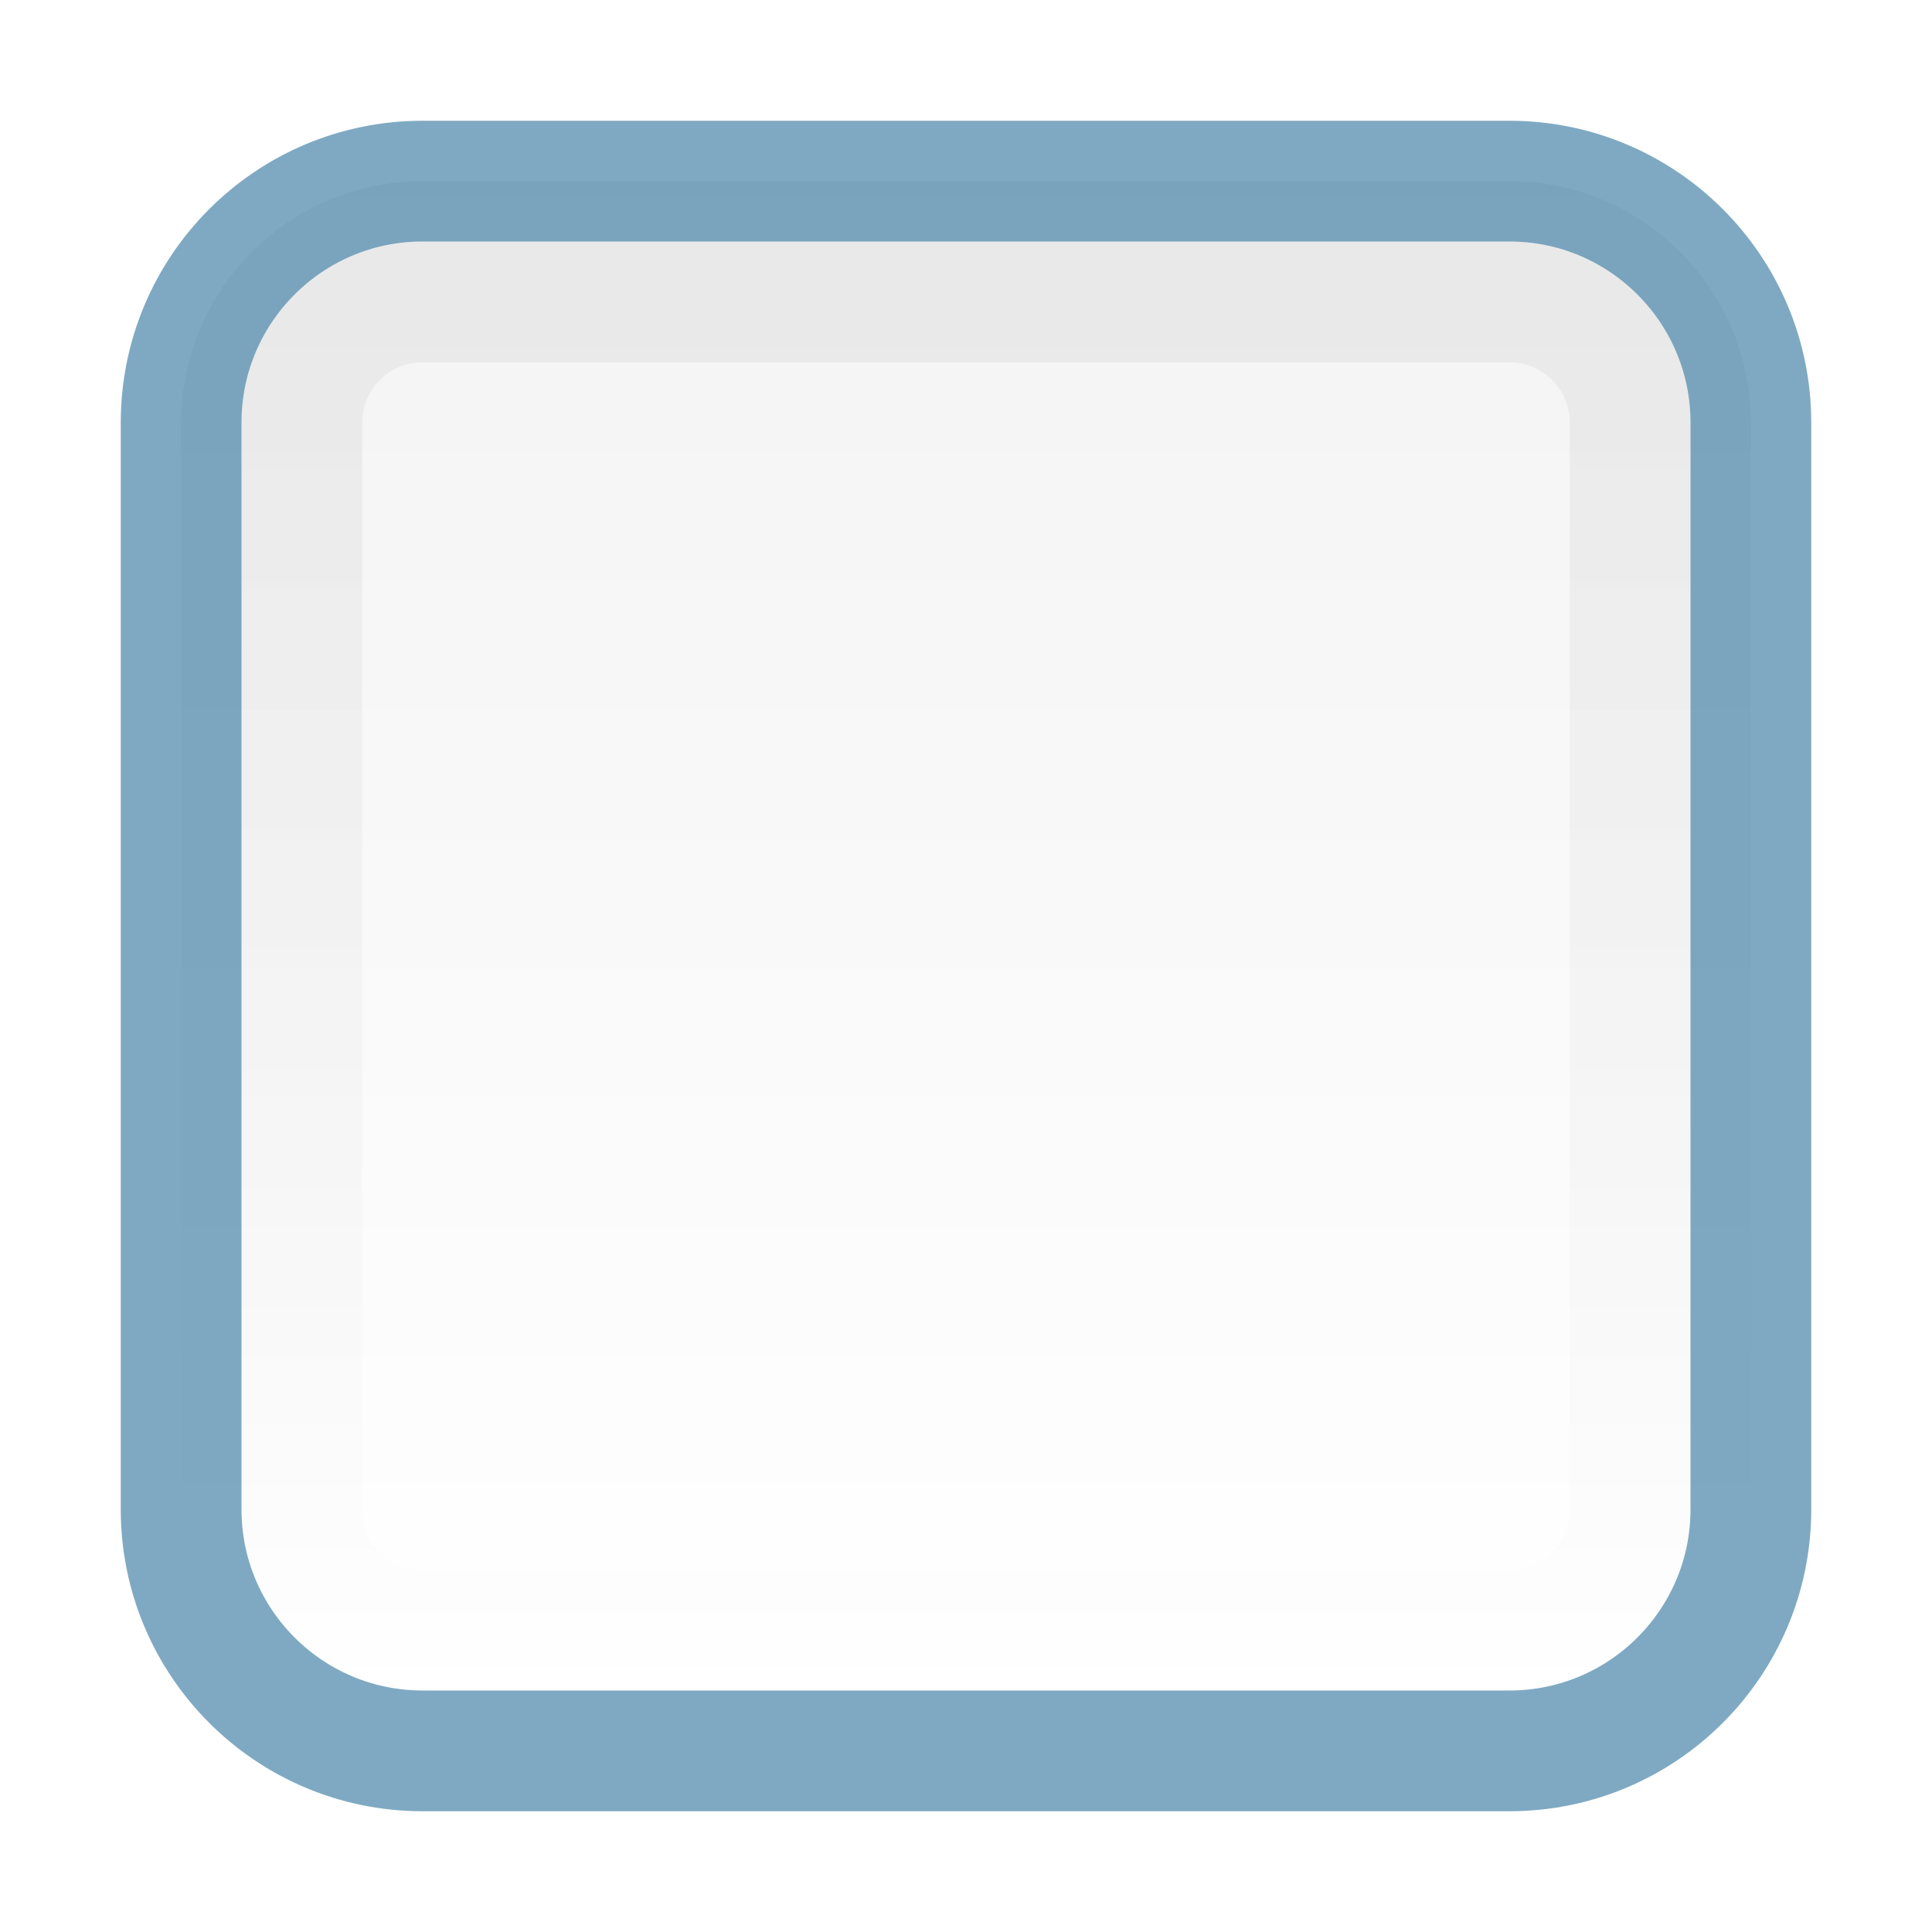
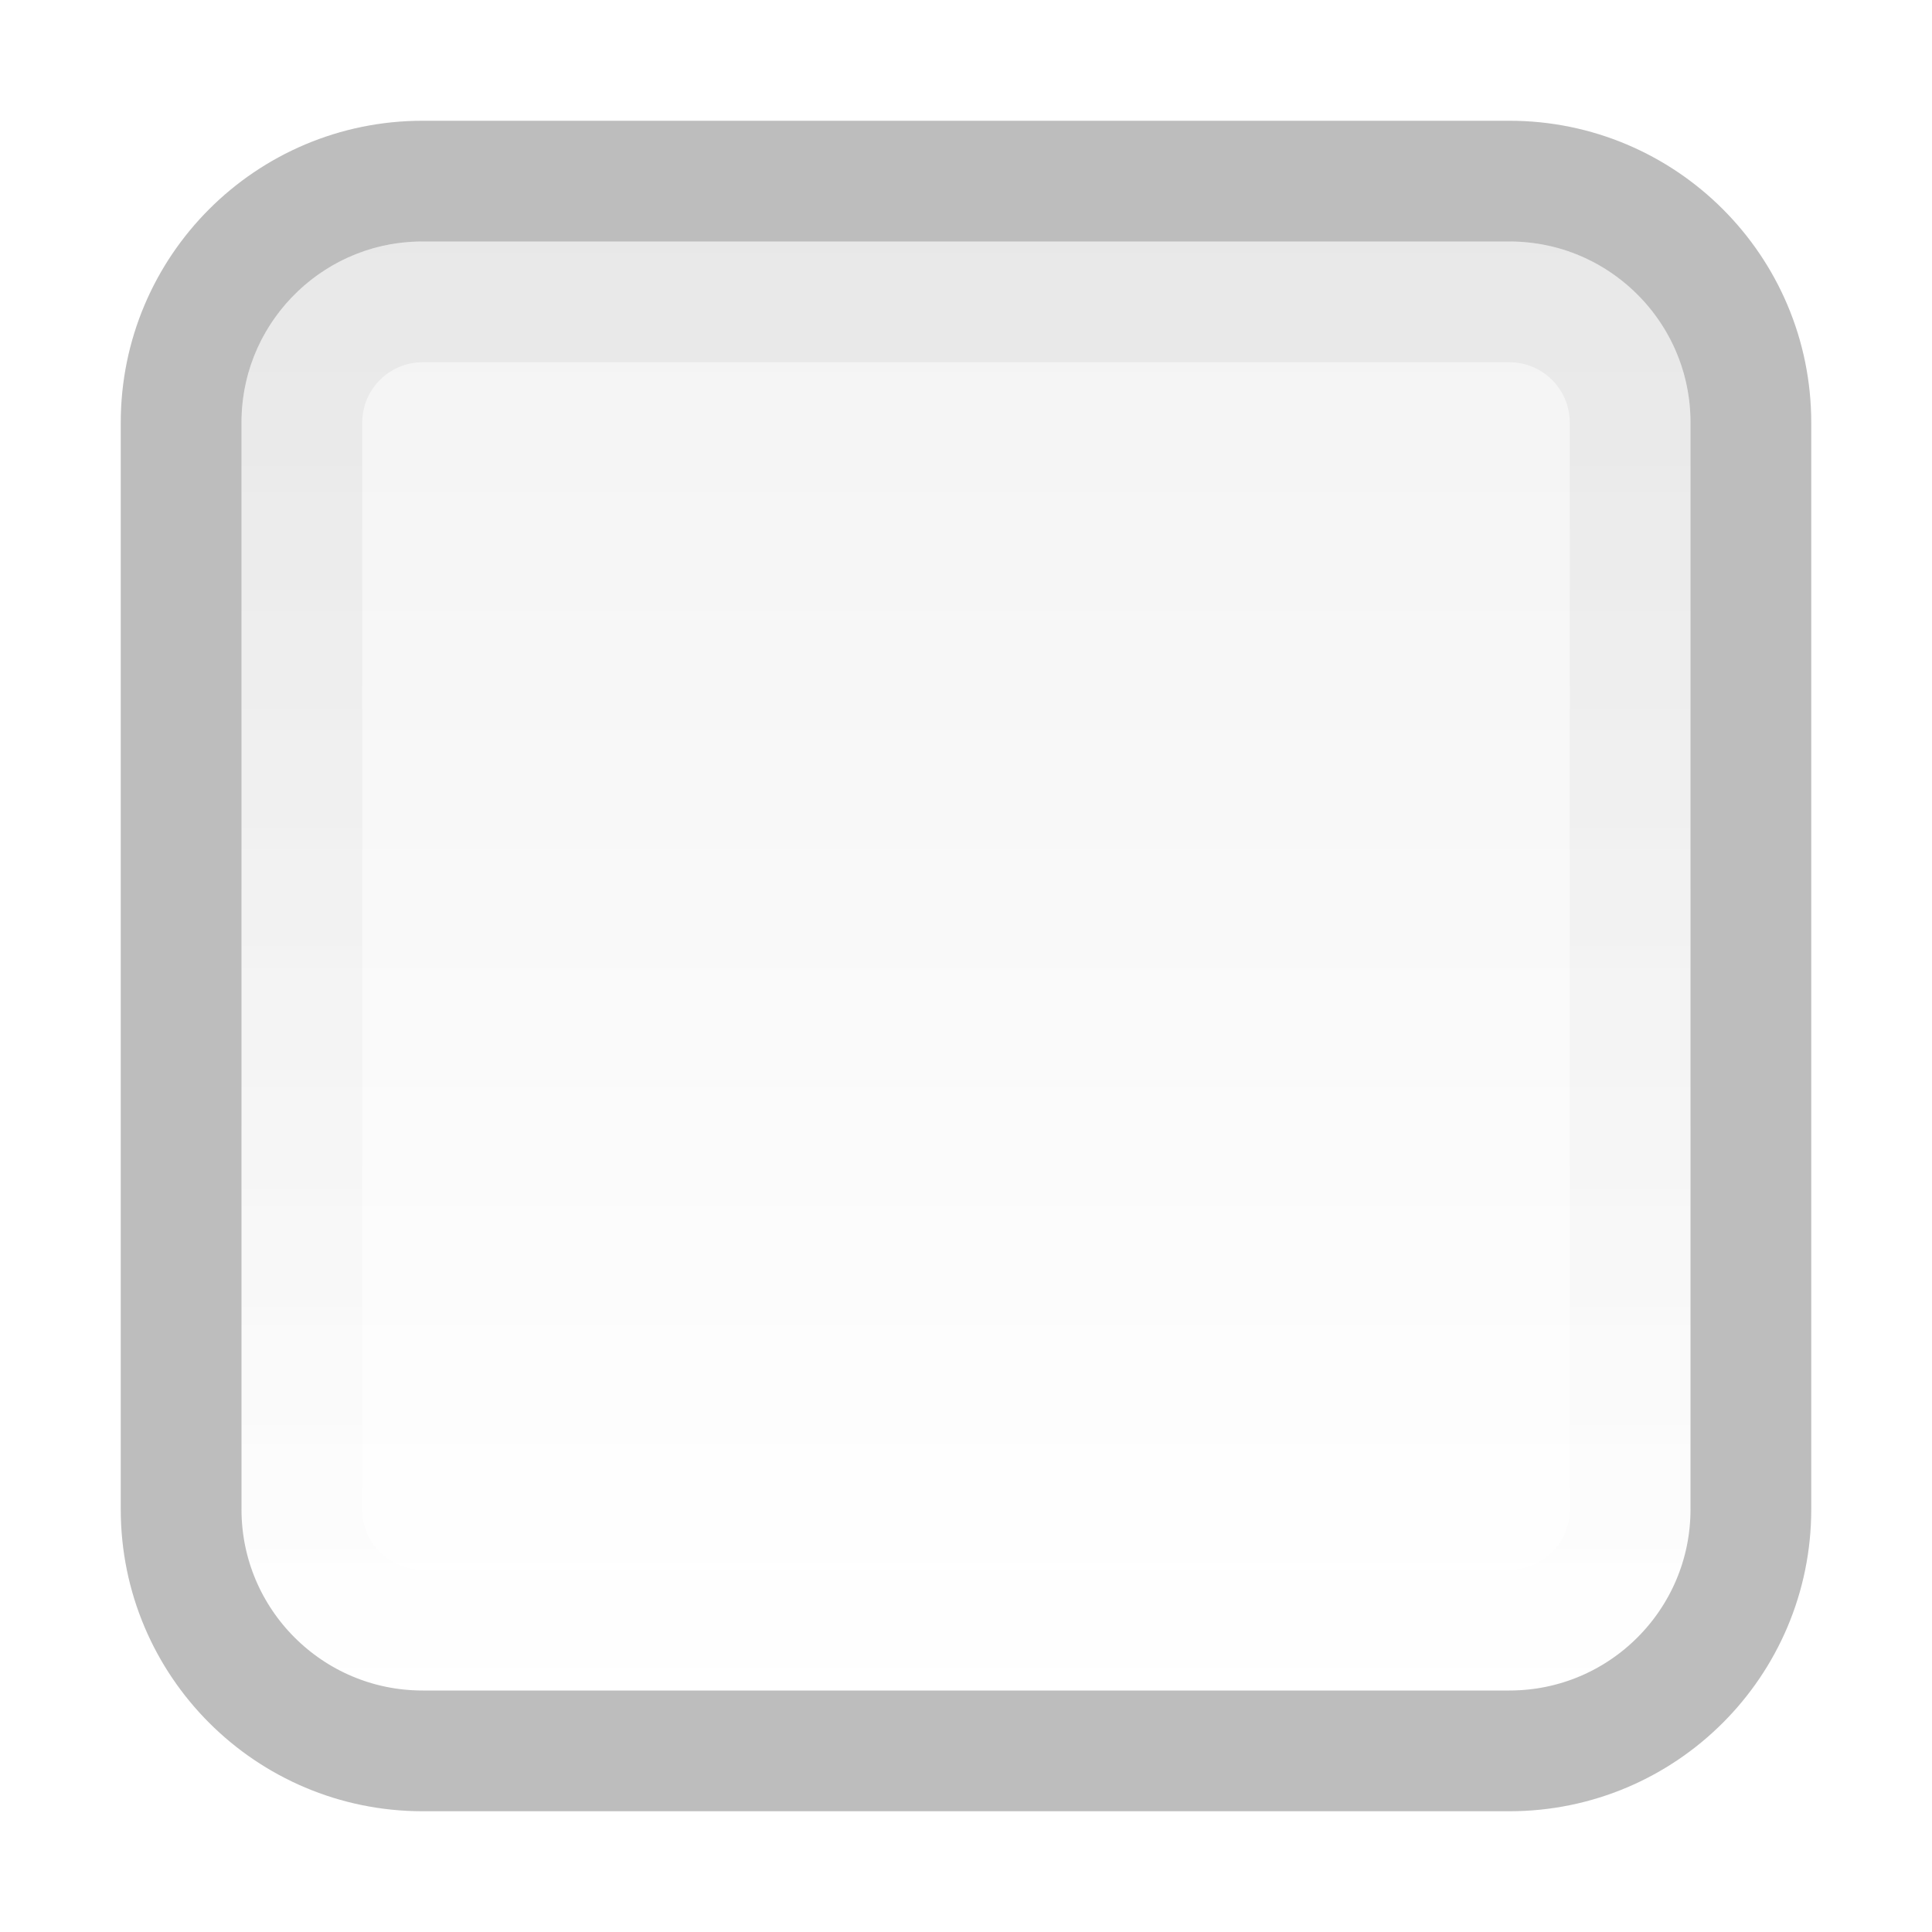
<svg xmlns="http://www.w3.org/2000/svg" xmlns:xlink="http://www.w3.org/1999/xlink" version="1.1" width="16" height="16" id="svg7539">
  <defs id="defs7541">
    <linearGradient id="linearGradient4929-9-0-03-2-2-2-3-9-7-3-7-7-2-6-3-4-7-3">
      <stop id="stop4931-7-3-3-9-6-4-6-1-9-5-2-4-0-3-4-8-9-6" style="stop-color:#ffffff;stop-opacity:1" offset="0" />
      <stop id="stop4933-0-1-2-7-9-6-0-7-8-0-4-1-4-6-6-1-0-2" style="stop-color:#ffffff;stop-opacity:0" offset="1" />
    </linearGradient>
    <linearGradient id="linearGradient4695-1-4-3-5-0">
      <stop id="stop4697-9-9-7-0-1" style="stop-color:#000000;stop-opacity:1" offset="0" />
      <stop id="stop4699-5-8-9-0-4" style="stop-color:#000000;stop-opacity:0" offset="1" />
    </linearGradient>
+     <linearGradient x1="617.509" y1="446.545" x2="617.509" y2="457.801" id="linearGradient3006" xlink:href="#linearGradient4929-9-0-03-2-2-2-3-9-7-3-7-7-2-6-3-4-7-3" gradientUnits="userSpaceOnUse" gradientTransform="matrix(0.1948052,0,0,0.7142857,-120.7922,-336.9921)" />
    <linearGradient x1="292.857" y1="211.076" x2="292.857" y2="233.827" id="linearGradient3009" xlink:href="#linearGradient4695-1-4-3-5-0" gradientUnits="userSpaceOnUse" gradientTransform="matrix(0.04845817,0,0,0.5238095,-20.40512,-108.1763)" />
-     <linearGradient x1="731.057" y1="654.815" x2="731.057" y2="619.307" id="linearGradient3012" xlink:href="#linearGradient4751-5-4-1-2-9-1-2-3-365-589-154-4-7-64-3-8-6-5-3-1" gradientUnits="userSpaceOnUse" gradientTransform="matrix(0.8047894,0,0,0.6016574,-516.8181,-380.0805)" />
+     <linearGradient x1="731.057" y1="654.815" x2="731.057" y2="619.307" id="linearGradient3012" xlink:href="#linearGradient4751-5-4-1-2-9-1-2-3-365-589-154-4-7-64-3-8-6-5-3-1" gradientUnits="userSpaceOnUse" gradientTransform="matrix(0.7428825,0,0,0.5553761,-477.6784,-350.228)" />
+     <linearGradient x1="257.578" y1="289.329" x2="257.578" y2="266.218" id="linearGradient7810" xlink:href="#linearGradient4751-5-4-1-2-9-1-2-3-365-589-154-4-7-64-3-8-6-5-3-1" gradientUnits="userSpaceOnUse" gradientTransform="matrix(1.630643,0,0,1.038461,19.56045,-369.6725)" />
    <linearGradient id="linearGradient4751-5-4-1-2-9-1-2-3-365-589-154-4-7-64-3-8-6-5-3-1">
      <stop id="stop9737-3-0-8-1-8-3-3-0-5" style="stop-color:#ffffff;stop-opacity:1" offset="0" />
      <stop id="stop9739-4-8-0-7-48-9-7-7-2" style="stop-color:#ebebeb;stop-opacity:1" offset="1" />
    </linearGradient>
+     <linearGradient id="linearGradient4695-1-4-3-5-0-6-5">
+       <stop id="stop4697-9-9-7-0-1-5-1" style="stop-color:#000000;stop-opacity:1" offset="0" />
+       <stop id="stop4699-5-8-9-0-4-0-9" style="stop-color:#000000;stop-opacity:0" offset="1" />
+     </linearGradient>
+     <linearGradient x1="292.857" y1="211.076" x2="292.857" y2="233.827" id="linearGradient7365" xlink:href="#linearGradient4695-1-4-3-5-0-6-5" gradientUnits="userSpaceOnUse" gradientTransform="matrix(0.1894273,0,0,0.9047619,91.50682,-280.6678)" />
+     <linearGradient id="linearGradient4929-9-0-03-2-2-2-3-9-7-3-7-7-2-6-3-4-7-3-3-8">
+       <stop id="stop4931-7-3-3-9-6-4-6-1-9-5-2-4-0-3-4-8-9-6-8-7" style="stop-color:#ffffff;stop-opacity:1" offset="0" />
+       <stop id="stop4933-0-1-2-7-9-6-0-7-8-0-4-1-4-6-6-1-0-2-4-7" style="stop-color:#ffffff;stop-opacity:0" offset="1" />
+     </linearGradient>
+     <linearGradient x1="617.509" y1="446.545" x2="617.509" y2="457.801" id="linearGradient7362" xlink:href="#linearGradient4929-9-0-03-2-2-2-3-9-7-3-7-7-2-6-3-4-7-3-3-8" gradientUnits="userSpaceOnUse" gradientTransform="matrix(0.6103897,0,0,1.095238,-213.4155,-421.3883)" />
+     <linearGradient x1="617.509" y1="446.545" x2="617.509" y2="457.801" id="linearGradient5463" xlink:href="#linearGradient4929-9-0-03-2-2-2-3-9-7-3-7-7-2-6-3-4-7-3-3-8" gradientUnits="userSpaceOnUse" gradientTransform="matrix(0.6103897,0,0,1.095238,-305.8652,-512.2278)" />
+     <linearGradient x1="292.857" y1="211.076" x2="292.857" y2="233.827" id="linearGradient5466" xlink:href="#linearGradient4695-1-4-3-5-0-6-5" gradientUnits="userSpaceOnUse" gradientTransform="matrix(0.1894273,0,0,0.9047619,-0.94281,-189.8282)" />
+     <linearGradient x1="257.578" y1="289.329" x2="257.578" y2="266.218" id="linearGradient5469" xlink:href="#linearGradient4751-5-4-1-2-9-1-2-3-365-589-154-4-7-64-3-8-6-5-3-1" gradientUnits="userSpaceOnUse" gradientTransform="matrix(1.630643,0,0,1.038461,-70.51166,-277.9938)" />
    <linearGradient xlink:href="#linearGradient4929-9-0-03-2-2-2-3-9-7-3-7-7-2-6-3-4-7-3" id="linearGradient3013" gradientUnits="userSpaceOnUse" gradientTransform="matrix(0.1948052,0,0,0.7142857,-120.7922,-334.9921)" x1="617.509" y1="446.545" x2="617.509" y2="457.801" />
-     <radialGradient r="7.333" fy="290.25" fx="312.375" cy="290.25" cx="312.375" gradientTransform="matrix(0.9373546,0,0,0.9373546,19.56887,18.18284)" gradientUnits="userSpaceOnUse" id="radialGradient7547" xlink:href="#linearGradient7196" />
-     <linearGradient y2="8.093" x2="38.977" y1="59.968" x1="38.977" gradientTransform="matrix(0.2941177,0,0,0.2941177,0.588235,11.99999)" gradientUnits="userSpaceOnUse" id="linearGradient7544" xlink:href="#linearGradient4215" />
-     <linearGradient y2="44.341" x2="71.204" y1="6.238" x1="71.204" gradientTransform="matrix(0.3513512,0,0,0.3513512,-15.20365,13.09069)" gradientUnits="userSpaceOnUse" id="linearGradient7534" xlink:href="#linearGradient4011-9" />
-     <linearGradient y2="44.341" x2="71.204" y1="6.238" x1="71.204" gradientTransform="matrix(0.4054052,0,0,-0.4054052,-19.08114,32.27995)" gradientUnits="userSpaceOnUse" id="linearGradient7531" xlink:href="#linearGradient6981" />
-     <linearGradient id="linearGradient4215">
-       <stop id="stop4217" offset="0" style="stop-color:#dcdcdc;stop-opacity:1;" />
-       <stop id="stop4219" offset="1" style="stop-color:#f0f0f0;stop-opacity:1;" />
-     </linearGradient>
-     <linearGradient id="linearGradient4011-9">
-       <stop offset="0" style="stop-color:#ffffff;stop-opacity:1;" id="stop4013-5" />
-       <stop id="stop4015-1" style="stop-color:#ffffff;stop-opacity:0.235;" offset="0.508" />
-       <stop offset="0.835" style="stop-color:#ffffff;stop-opacity:0.157;" id="stop4017-7" />
-       <stop offset="1" style="stop-color:#ffffff;stop-opacity:0.392;" id="stop4019-1" />
-     </linearGradient>
-     <linearGradient id="linearGradient6981">
-       <stop id="stop6987" style="stop-color:#000000;stop-opacity:0.251;" offset="0" />
-       <stop id="stop6989" style="stop-color:#000000;stop-opacity:0.2;" offset="1" />
-     </linearGradient>
-     <linearGradient id="linearGradient7196">
-       <stop style="stop-color:#4a90d9;stop-opacity:1;" offset="0" id="stop7198" />
-       <stop id="stop7200" offset="0.772" style="stop-color:#4a90d9;stop-opacity:1;" />
-       <stop style="stop-color:#4a90d9;stop-opacity:0;" offset="1" id="stop7202" />
-     </linearGradient>
-     <linearGradient gradientTransform="matrix(0.8047894,0,0,0.6016574,-516.8181,-396.0801)" gradientUnits="userSpaceOnUse" xlink:href="#linearGradient27416-1" id="linearGradient3012-9" y2="619.307" x2="731.057" y1="654.815" x1="731.057" />
-     <linearGradient gradientTransform="matrix(0.04845817,0,0,0.5238095,-20.40512,-108.1763)" gradientUnits="userSpaceOnUse" xlink:href="#linearGradient4695-1-4-3-5-0-8" id="linearGradient3009-2" y2="233.827" x2="292.857" y1="211.076" x1="292.857" />
-     <linearGradient gradientTransform="matrix(0.1948052,0,0,0.7142857,-120.7922,-334.9921)" gradientUnits="userSpaceOnUse" xlink:href="#linearGradient4929-9-0-03-2-2-2-3-9-7-3-7-7-2-6-3-4-7-3-8" id="linearGradient3006-4" y2="457.801" x2="617.509" y1="446.545" x1="617.509" />
-     <linearGradient id="linearGradient27416-1">
-       <stop offset="0" style="stop-color:#55c1ec;stop-opacity:1" id="stop27420-2" />
-       <stop offset="1" style="stop-color:#3689e6;stop-opacity:1" id="stop27422-3" />
-     </linearGradient>
-     <linearGradient id="linearGradient4695-1-4-3-5-0-8">
-       <stop offset="0" style="stop-color:#000000;stop-opacity:1" id="stop4697-9-9-7-0-1-52" />
-       <stop offset="1" style="stop-color:#000000;stop-opacity:0" id="stop4699-5-8-9-0-4-7" />
-     </linearGradient>
-     <linearGradient id="linearGradient4929-9-0-03-2-2-2-3-9-7-3-7-7-2-6-3-4-7-3-8">
-       <stop offset="0" style="stop-color:#ffffff;stop-opacity:1" id="stop4931-7-3-3-9-6-4-6-1-9-5-2-4-0-3-4-8-9-6-3" />
-       <stop offset="1" style="stop-color:#ffffff;stop-opacity:0" id="stop4933-0-1-2-7-9-6-0-7-8-0-4-1-4-6-6-1-0-2-5" />
-     </linearGradient>
-     <linearGradient xlink:href="#linearGradient4695-1-4-3-5-0-8" id="linearGradient7826" gradientUnits="userSpaceOnUse" gradientTransform="matrix(0.04845817,0,0,0.5238095,-39.65331,-107.9527)" x1="292.857" y1="211.076" x2="292.857" y2="233.827" />
-     <linearGradient xlink:href="#linearGradient4929-9-0-03-2-2-2-3-9-7-3-7-7-2-6-3-4-7-3-8" id="linearGradient7832" gradientUnits="userSpaceOnUse" gradientTransform="matrix(0.1948052,0,0,0.7142857,-140.0404,-335.2158)" x1="617.509" y1="446.545" x2="617.509" y2="457.801" />
-     <linearGradient xlink:href="#linearGradient27416-1" id="linearGradient7835" gradientUnits="userSpaceOnUse" gradientTransform="matrix(0.8047894,0,0,0.6016574,-536.0663,-396.3038)" x1="731.057" y1="654.815" x2="731.057" y2="619.307" />
  </defs>
-   <rect width="13" height="13" rx="2" ry="2" x="-14.5" y="1.5" transform="scale(-1,1)" id="rect6132-8-2-8-0-0-0-10-0-6-0-6-2-0-5-7-3-3-7-8-4-0-2-5-3-6-7-8" style="opacity:0.99;color:#000000;fill:url(#linearGradient3012);fill-opacity:1;fill-rule:nonzero;stroke:none;stroke-width:1;marker:none;visibility:visible;display:inline;overflow:visible;enable-background:accumulate" />
+   <rect width="12" height="12" rx="1.5" ry="1.5" x="-14" y="2" transform="scale(-1,1)" id="rect6132-8-2-8-0-0-0-10-0-6-0-6-2-0-5-7-3-3-7-8-4-0-2-5-3-6-7-8" style="opacity:0.99;color:#000000;fill:url(#linearGradient3012);fill-opacity:1;fill-rule:nonzero;stroke:none;stroke-width:1;marker:none;visibility:visible;display:inline;overflow:visible;enable-background:accumulate" />
  <rect width="11" height="11" rx="1" ry="1" x="-13.5" y="2.5" transform="scale(-1,1)" id="rect6132-8-2-8-0-0-0-4-6-9-7-5-4-2-6-1-1-2-7-4-6-3-4-3-0-8-1-1-9" style="opacity:0.05;color:#000000;fill:none;stroke:url(#linearGradient3009);stroke-width:1;stroke-linecap:round;stroke-linejoin:round;stroke-miterlimit:4;stroke-opacity:1;stroke-dasharray:none;stroke-dashoffset:0;marker:none;visibility:visible;display:inline;overflow:visible;enable-background:accumulate" />
  <rect width="15" height="15" rx="3" ry="3" x="-15.5" y="-15.5" transform="scale(-1,-1)" id="rect6132-8-2-8-0-0-0-4-6-9-7-5-4-2-6-1-1-2-7-4-6-3-0-1-0-16-8-3-0-0-3" style="opacity:0.2;color:#000000;fill:none;stroke:url(#linearGradient3013);stroke-width:1;stroke-linecap:round;stroke-linejoin:round;stroke-miterlimit:4;stroke-opacity:1;stroke-dasharray:none;stroke-dashoffset:0;marker:none;visibility:visible;display:inline;overflow:visible;enable-background:accumulate" />
-   <rect width="13" height="13" rx="2" ry="2" x="-14.5" y="1.5" transform="scale(-1,1)" id="rect6132-8-2-8-0-0-0-10-0-6-0-6-2-0-5-7-3-3-7-8-4-0-2-5-3-6-7-8-6-8" style="opacity:0.5;color:#000000;fill:none;stroke:#005485;stroke-width:1;stroke-linecap:round;stroke-linejoin:round;stroke-miterlimit:4;stroke-opacity:1;stroke-dasharray:none;stroke-dashoffset:0;marker:none;visibility:visible;display:inline;overflow:visible;enable-background:accumulate" />
+   <rect width="13" height="13" rx="2" ry="2" x="-14.5" y="1.5" transform="scale(-1,1)" id="rect6132-8-2-8-0-0-0-10-0-6-0-6-2-0-5-7-3-3-7-8-4-0-2-5-3-6-7-8-6" style="opacity:0.35;color:#000000;fill:none;stroke:#434343;stroke-width:1;stroke-linecap:round;stroke-linejoin:round;stroke-miterlimit:4;stroke-opacity:1;stroke-dasharray:none;stroke-dashoffset:0;marker:none;visibility:visible;display:inline;overflow:visible;enable-background:accumulate" />
</svg>
